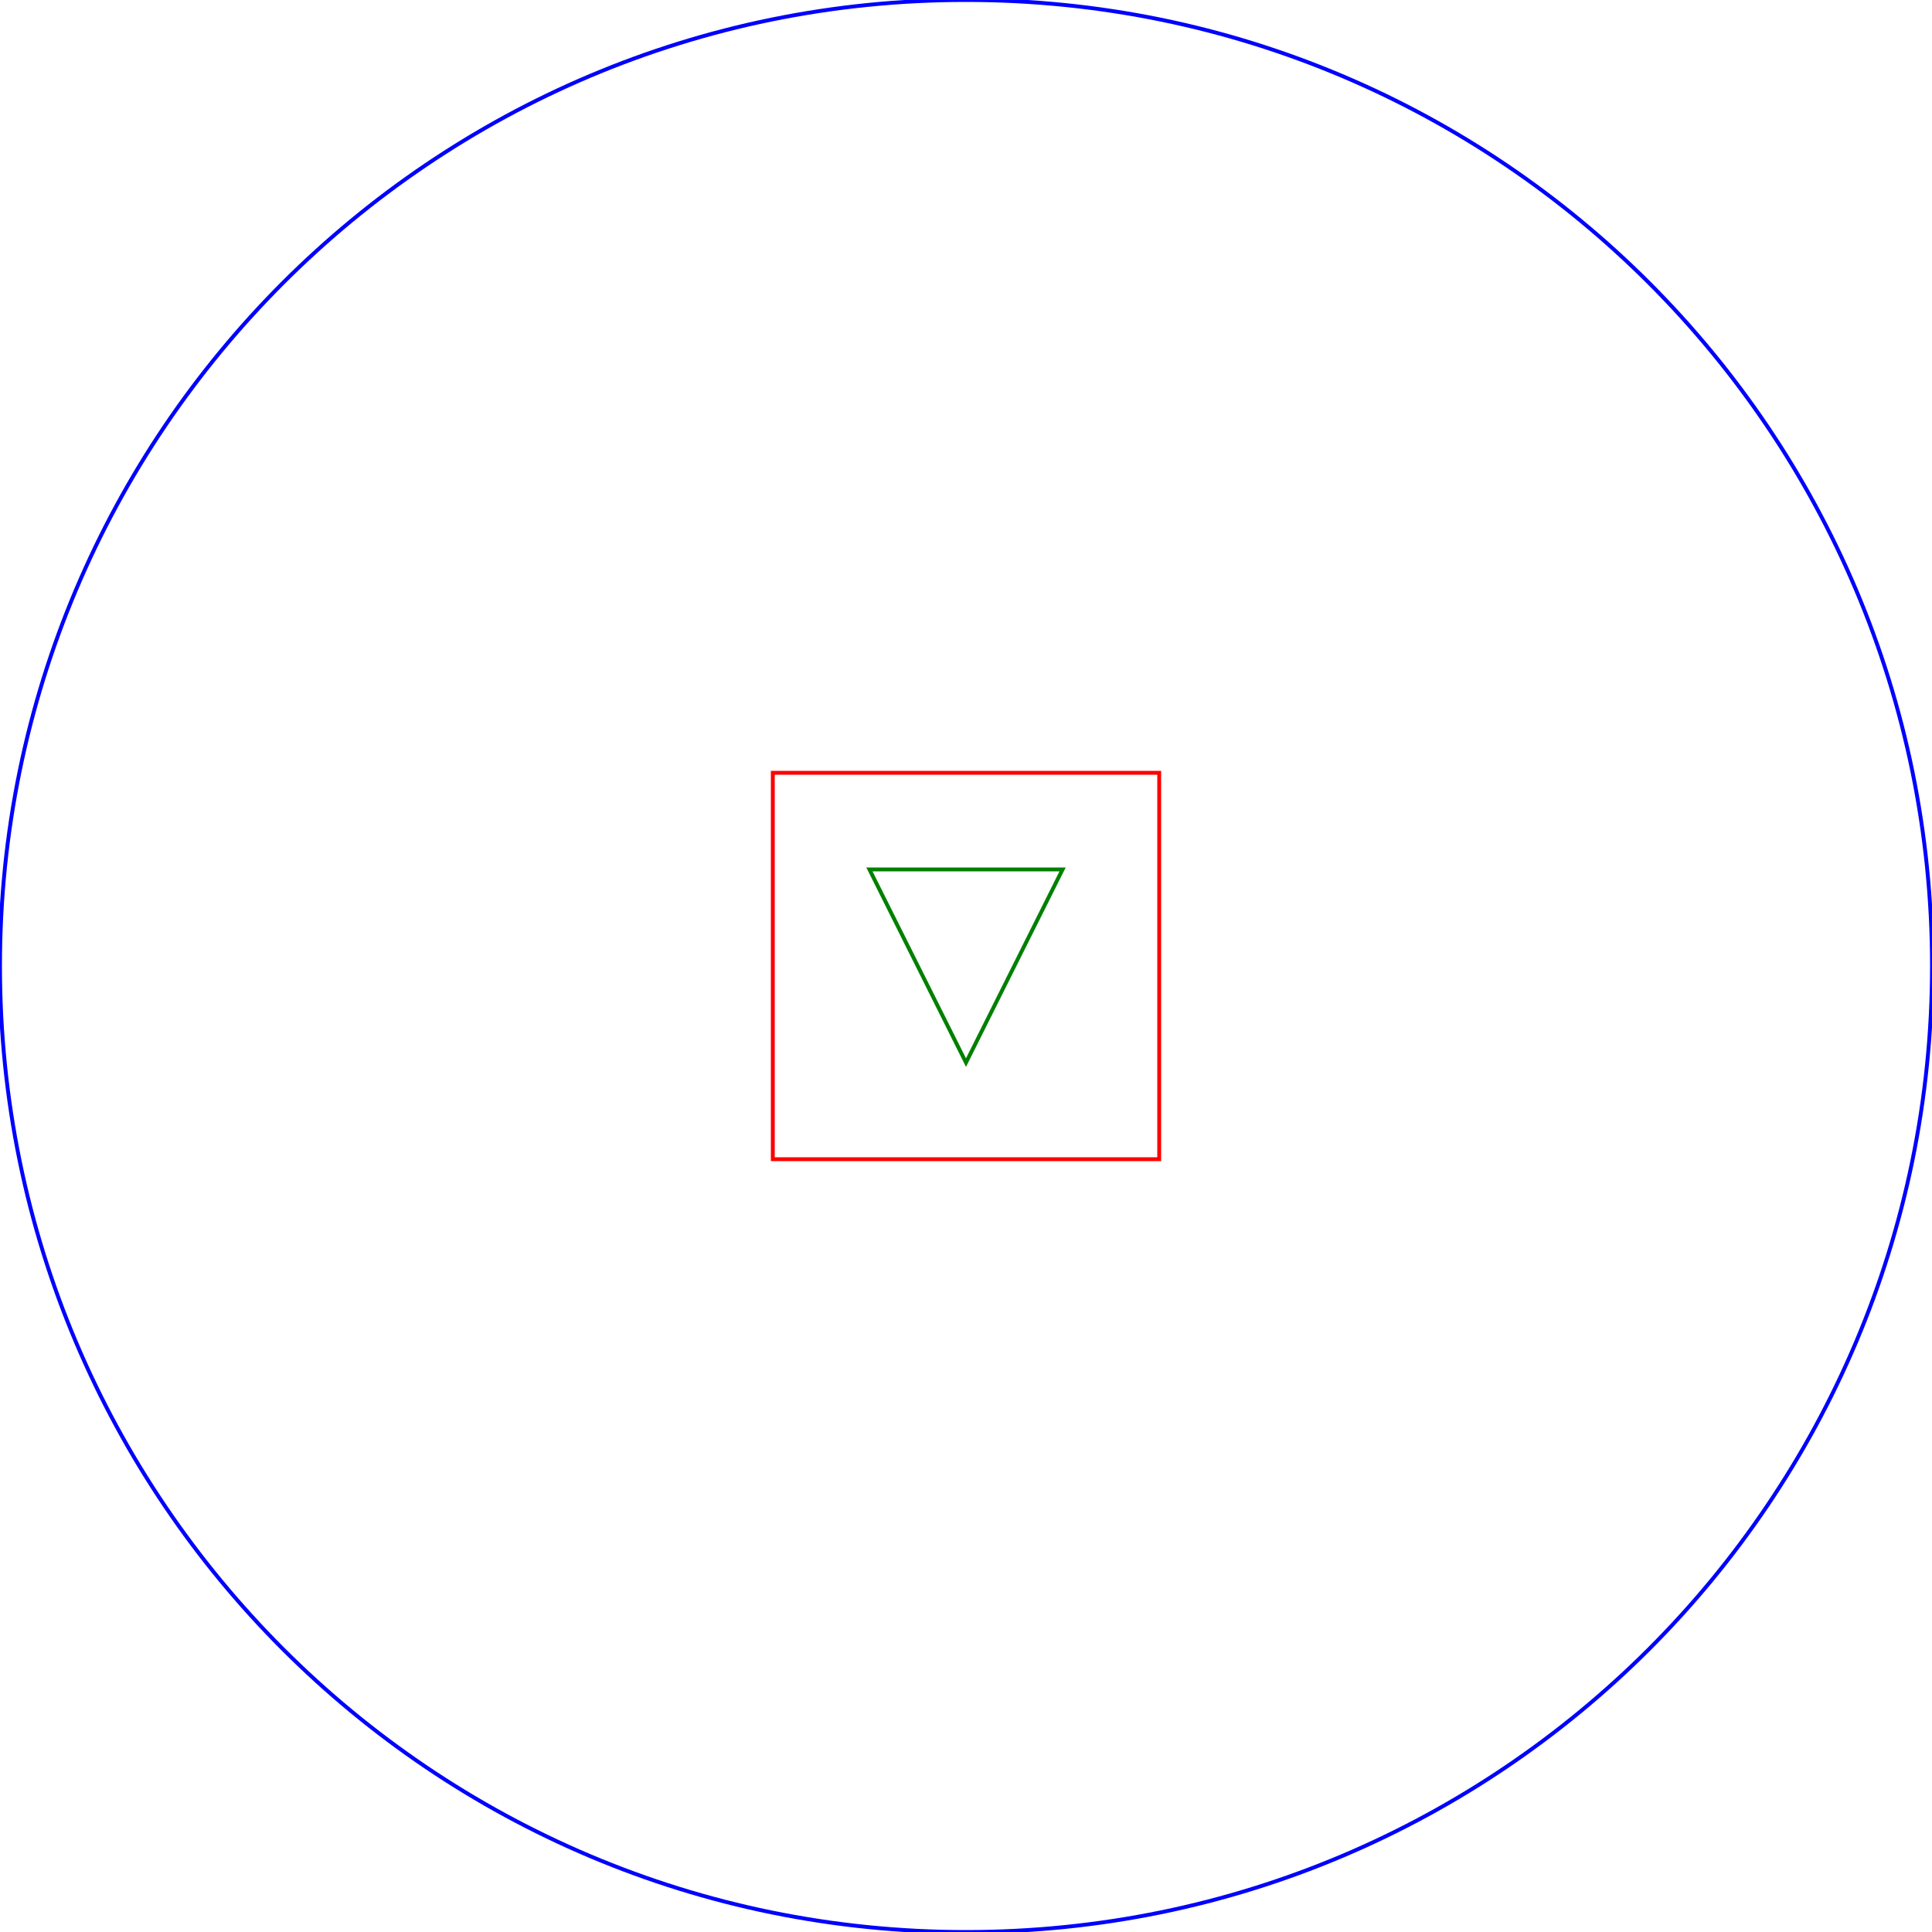
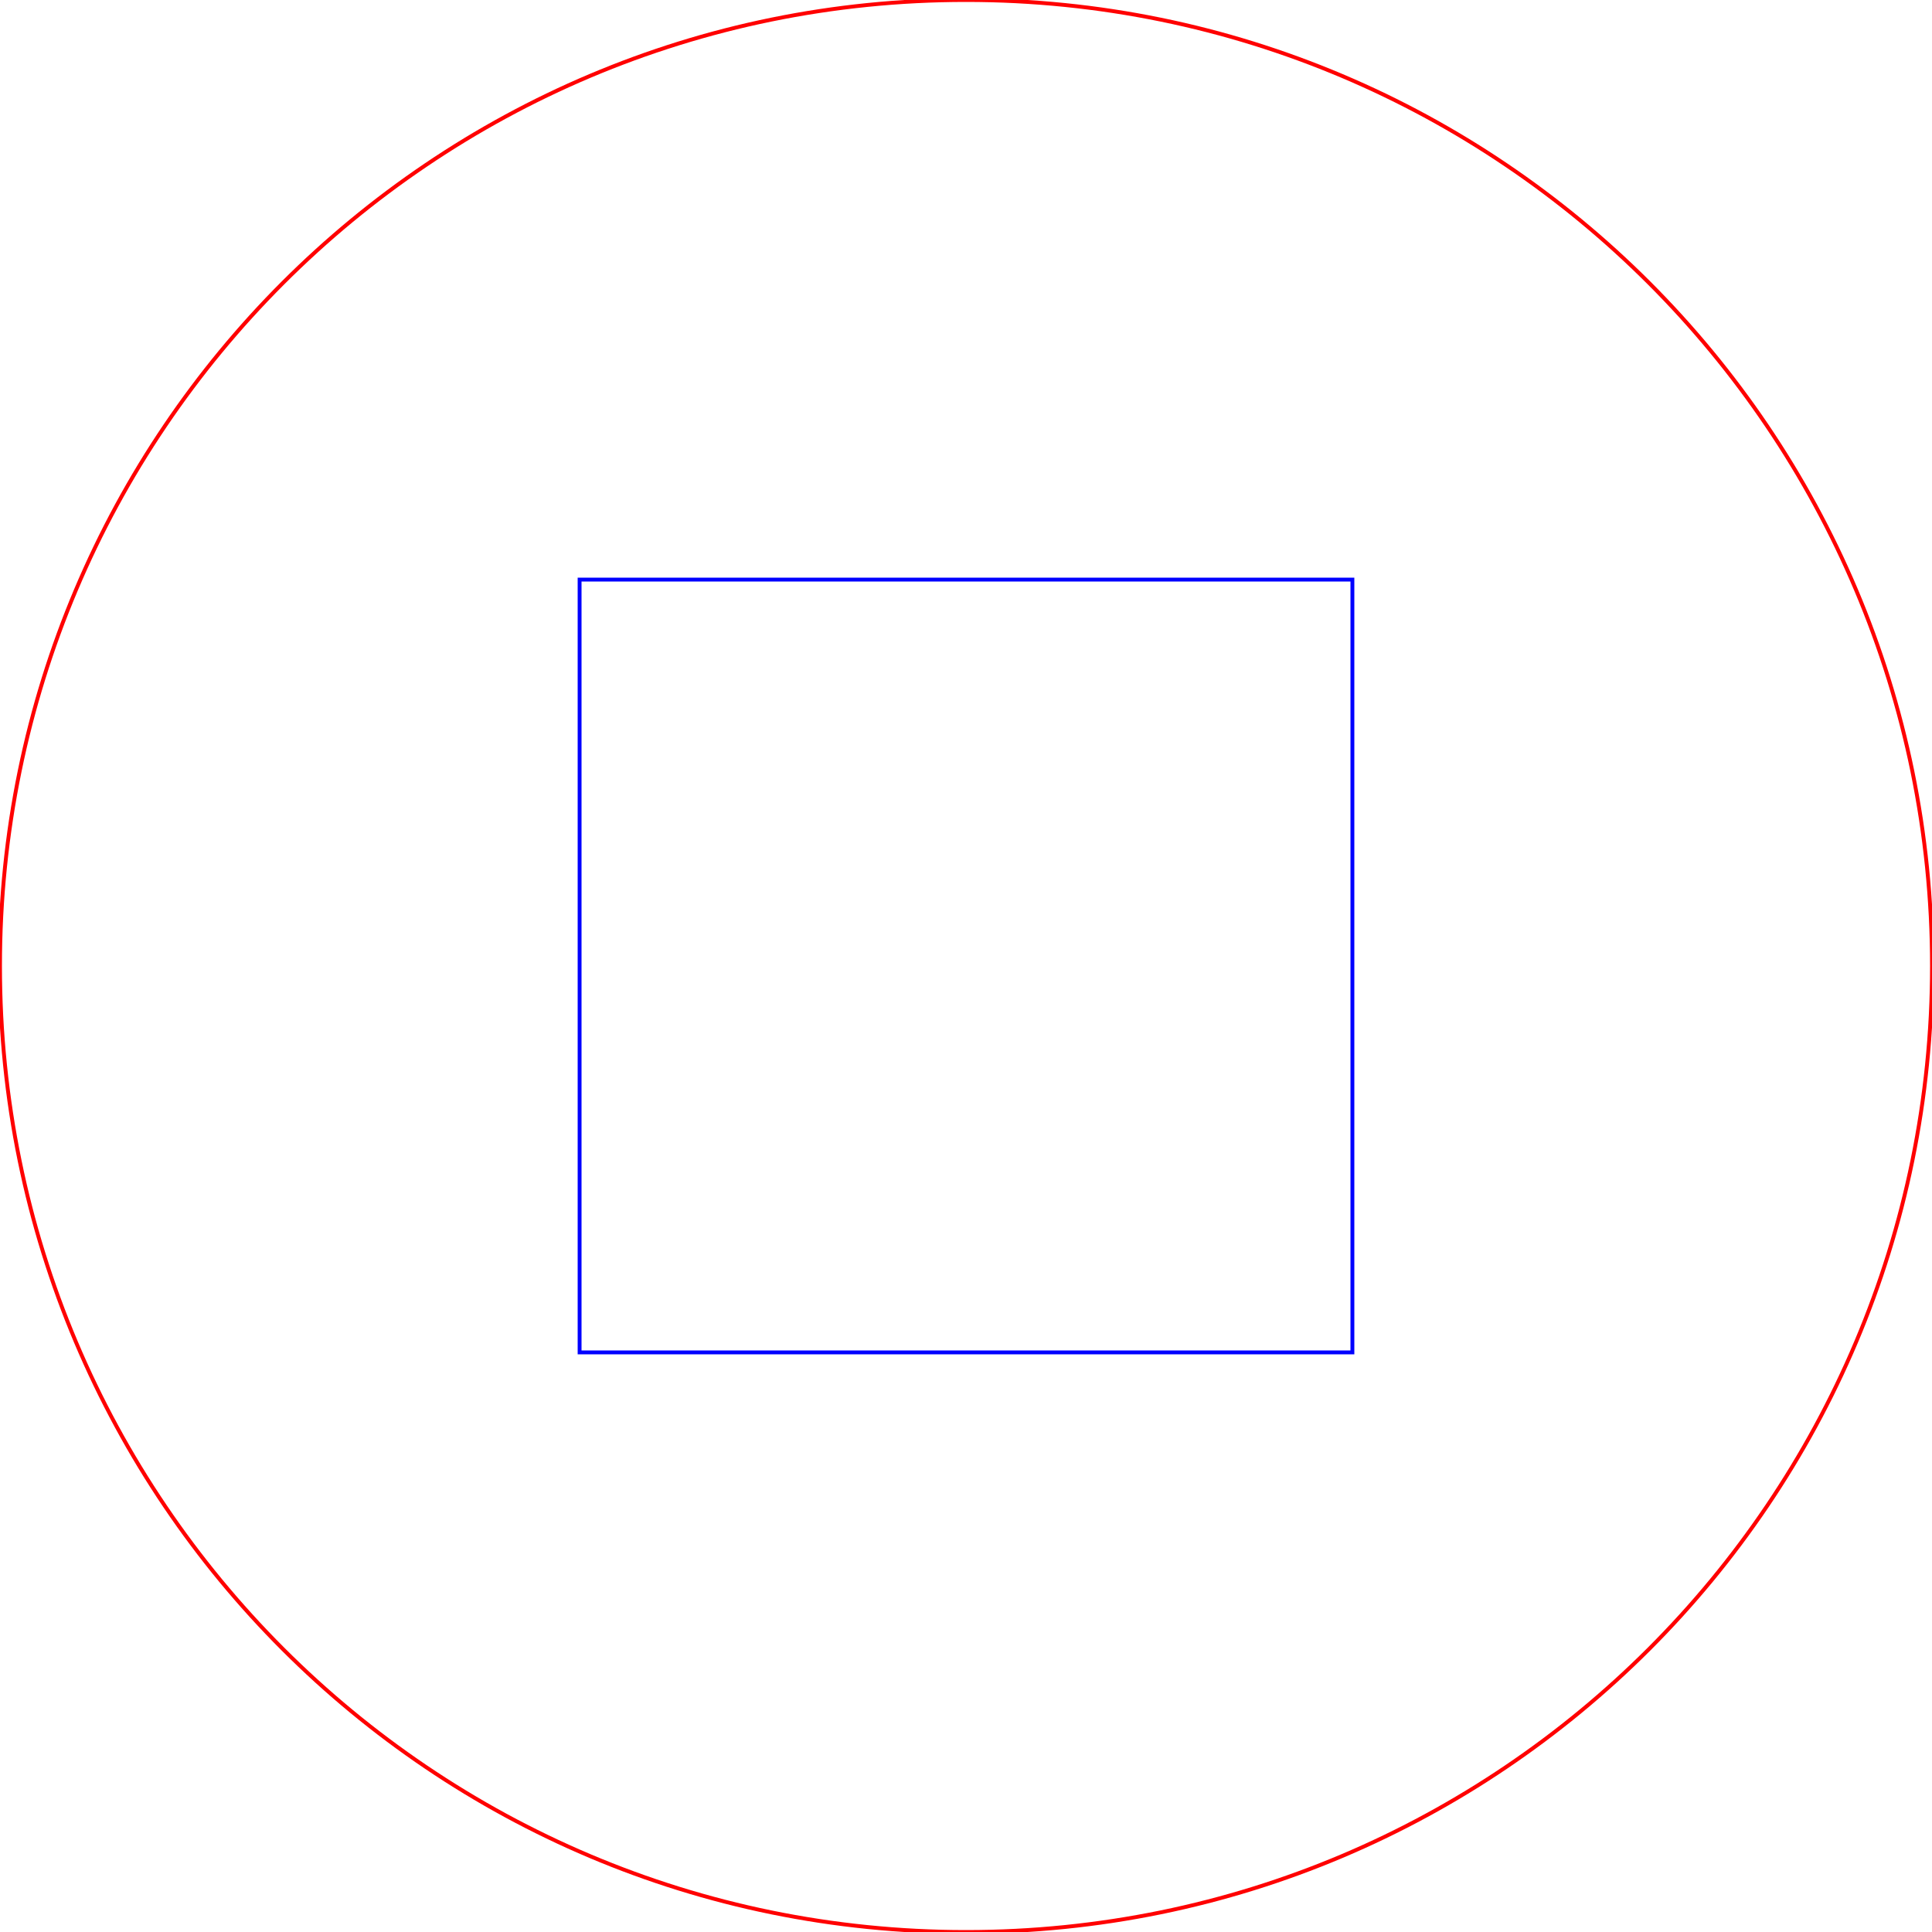
<svg xmlns="http://www.w3.org/2000/svg" version="1.1" width="500" height="500">
-   <circle cx="250" cy="250" r="250" fill="none" stroke="blue" />
-   <rect x="200" y="200" width="100" height="100" stroke="red" fill="none" />
-   <polygon points="250 275, 275 225, 225 225" stroke="green" fill="none" />
+   <circle cx="250" cy="250" r="250" fill="none" stroke="red" />
+   <rect x="150" y="150" width="200" height="200" stroke="blue" fill="none" />
</svg>
